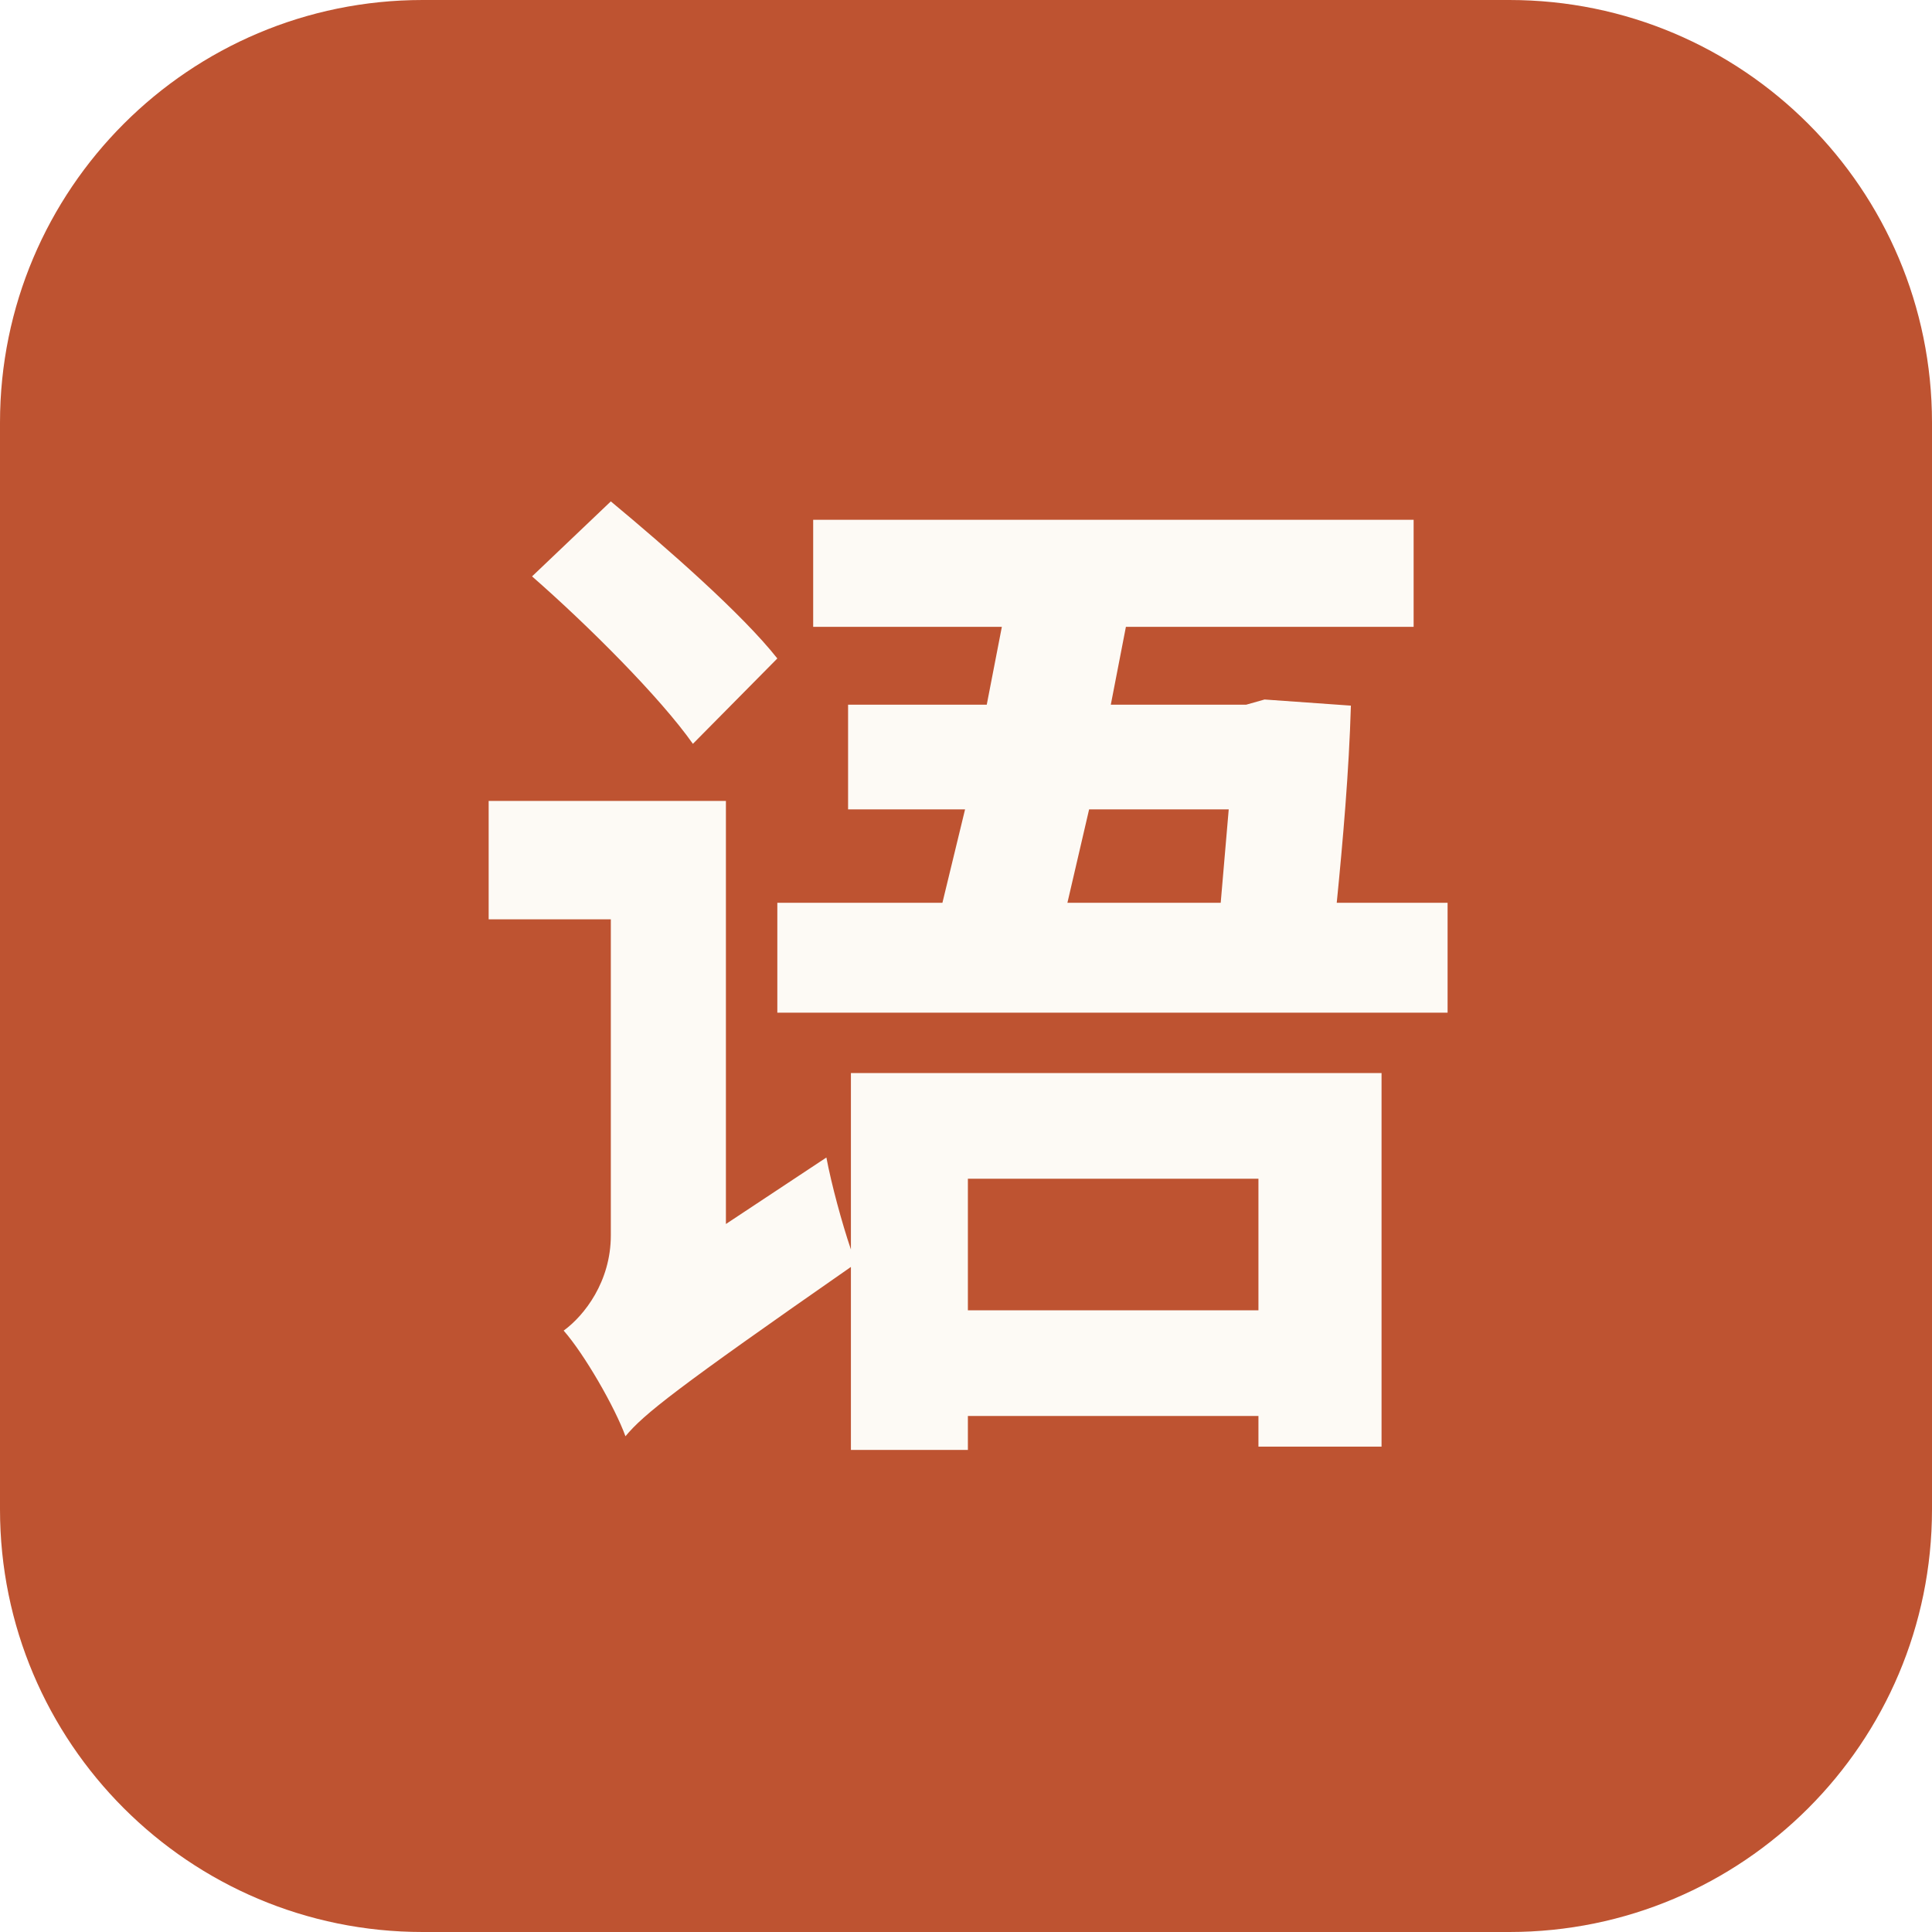
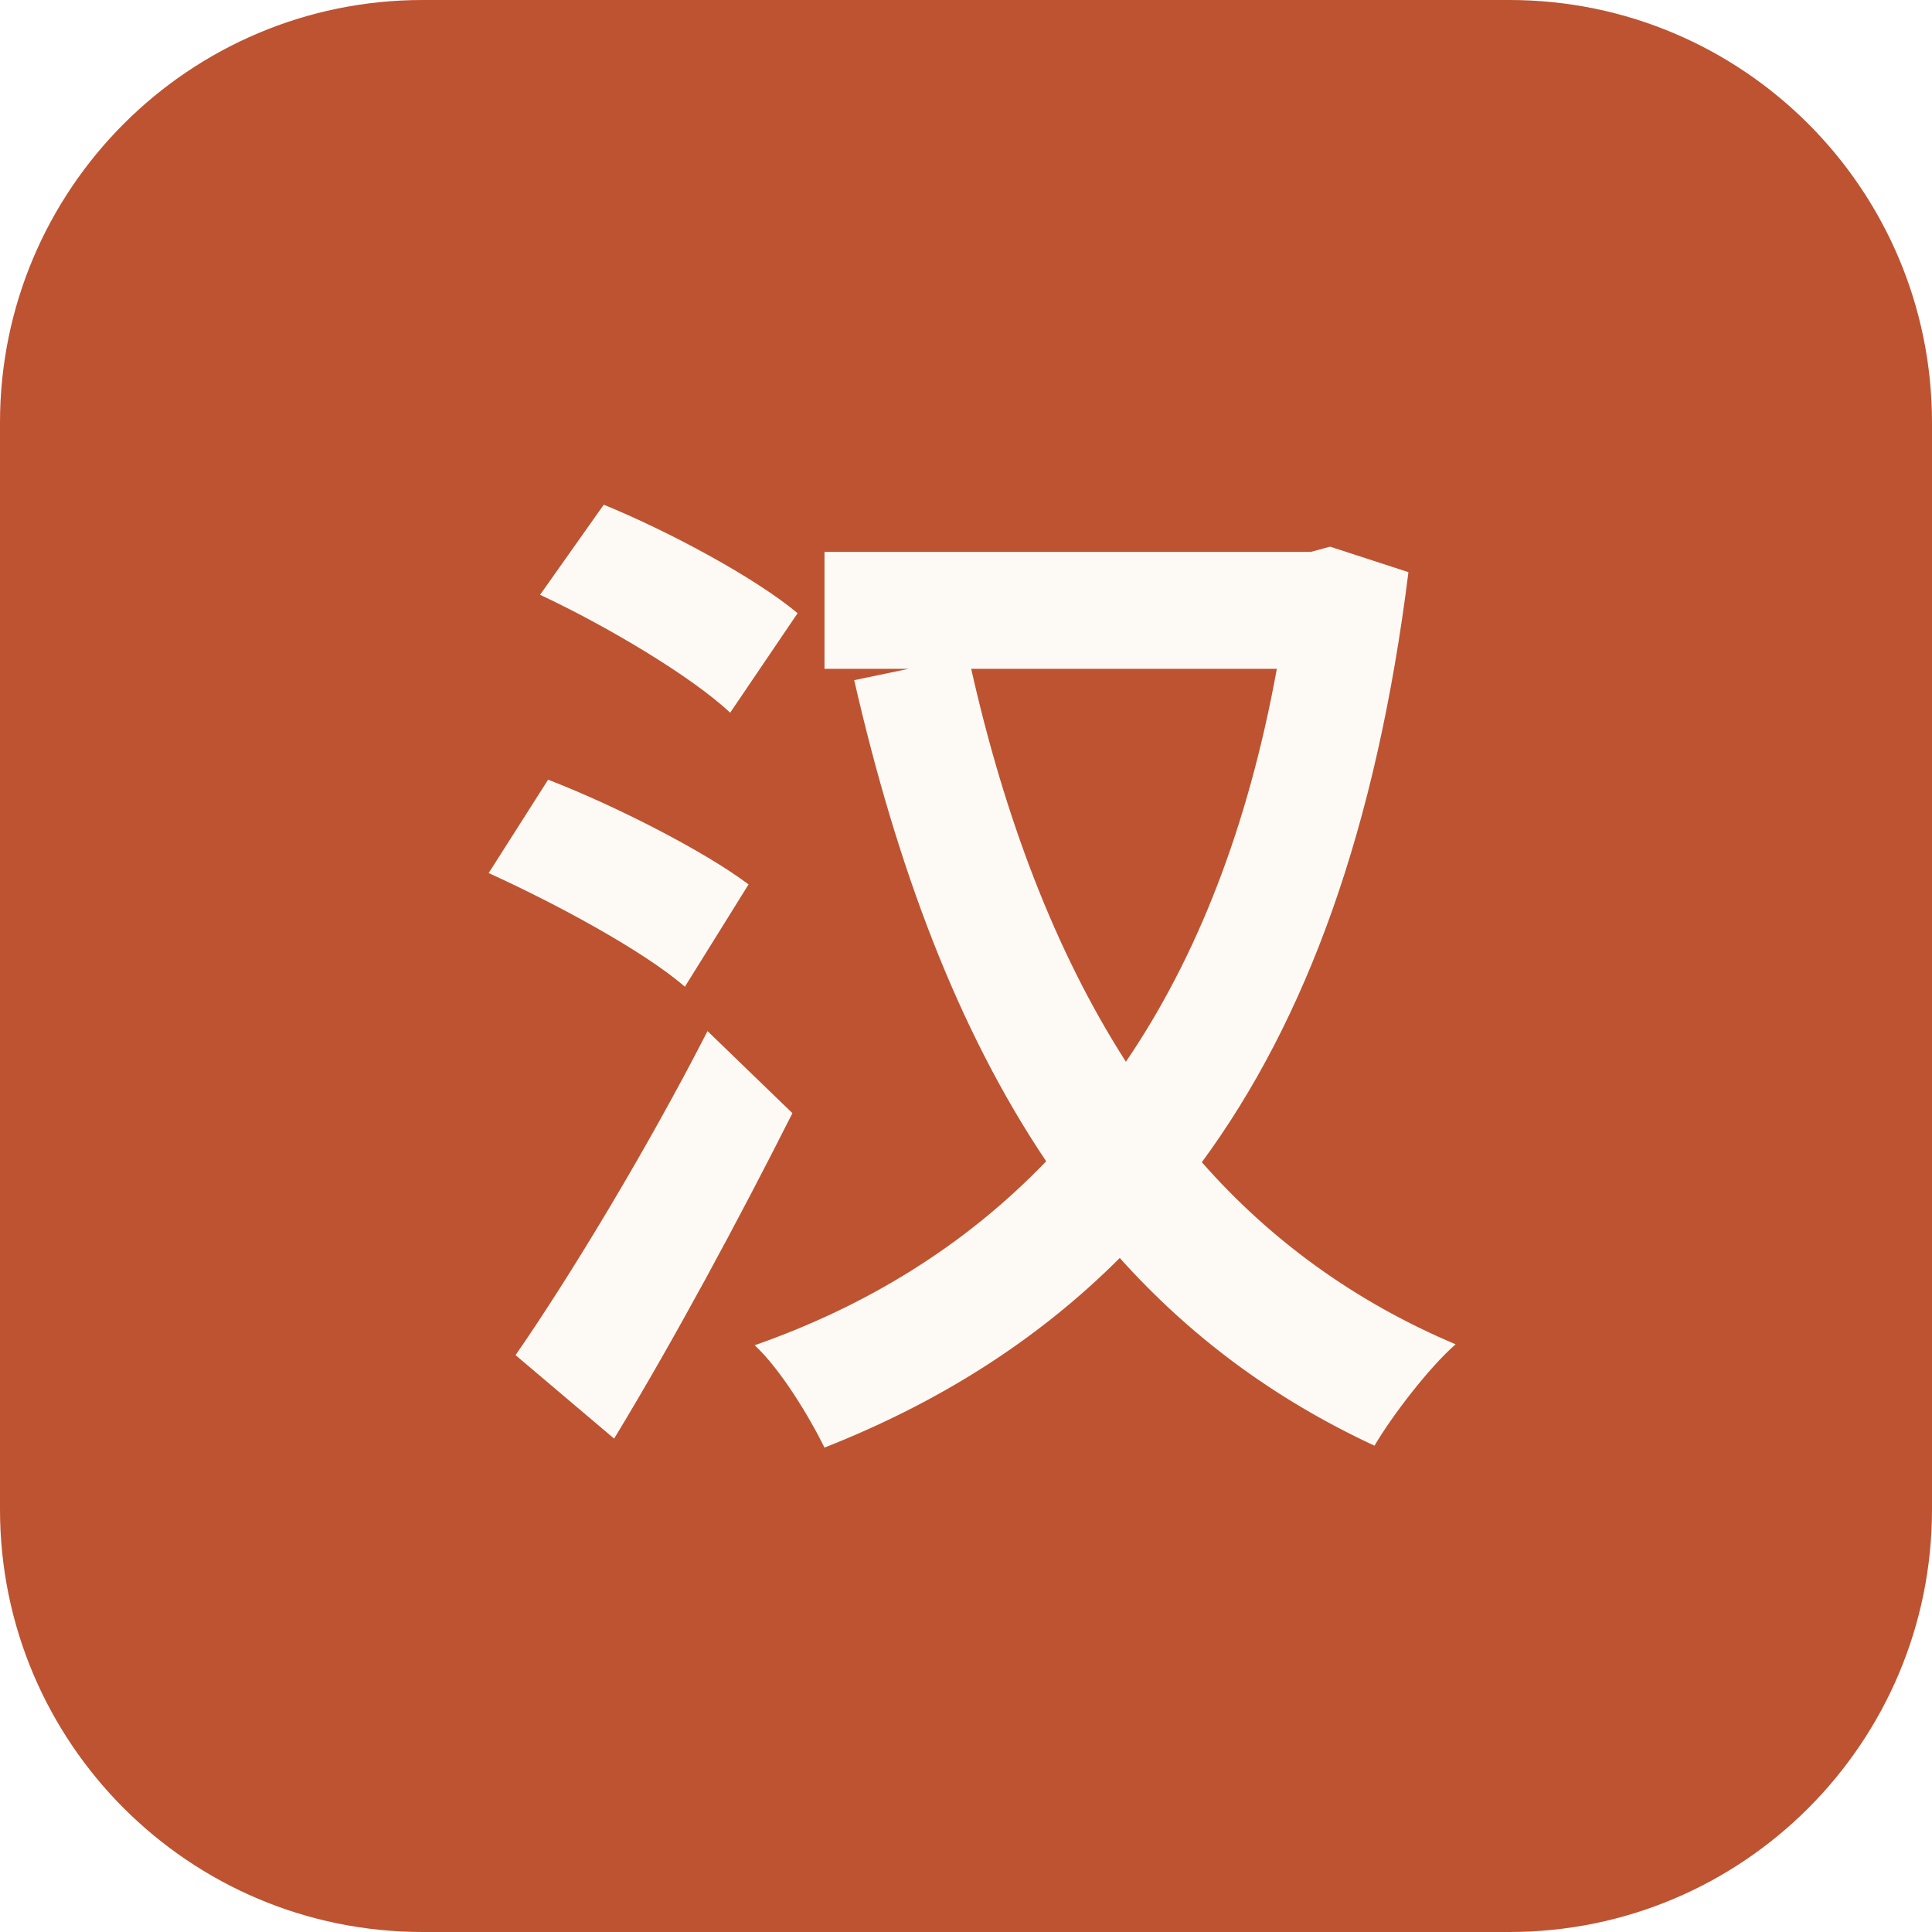
<svg xmlns="http://www.w3.org/2000/svg" viewBox="0 0 64 64">
  <rect width="64" height="64" rx="14" fill="#BE5331" />
-   <text x="32" y="45" font-family="'PingFang SC','Noto Sans SC',sans-serif" font-size="34" font-weight="700" fill="#FDFAF5" text-anchor="middle">语</text>
+   <text x="32" y="45" font-family="'PingFang SC','Noto Sans SC',sans-serif" font-size="34" font-weight="700" fill="#FDFAF5" text-anchor="middle">汉</text>
</svg>
